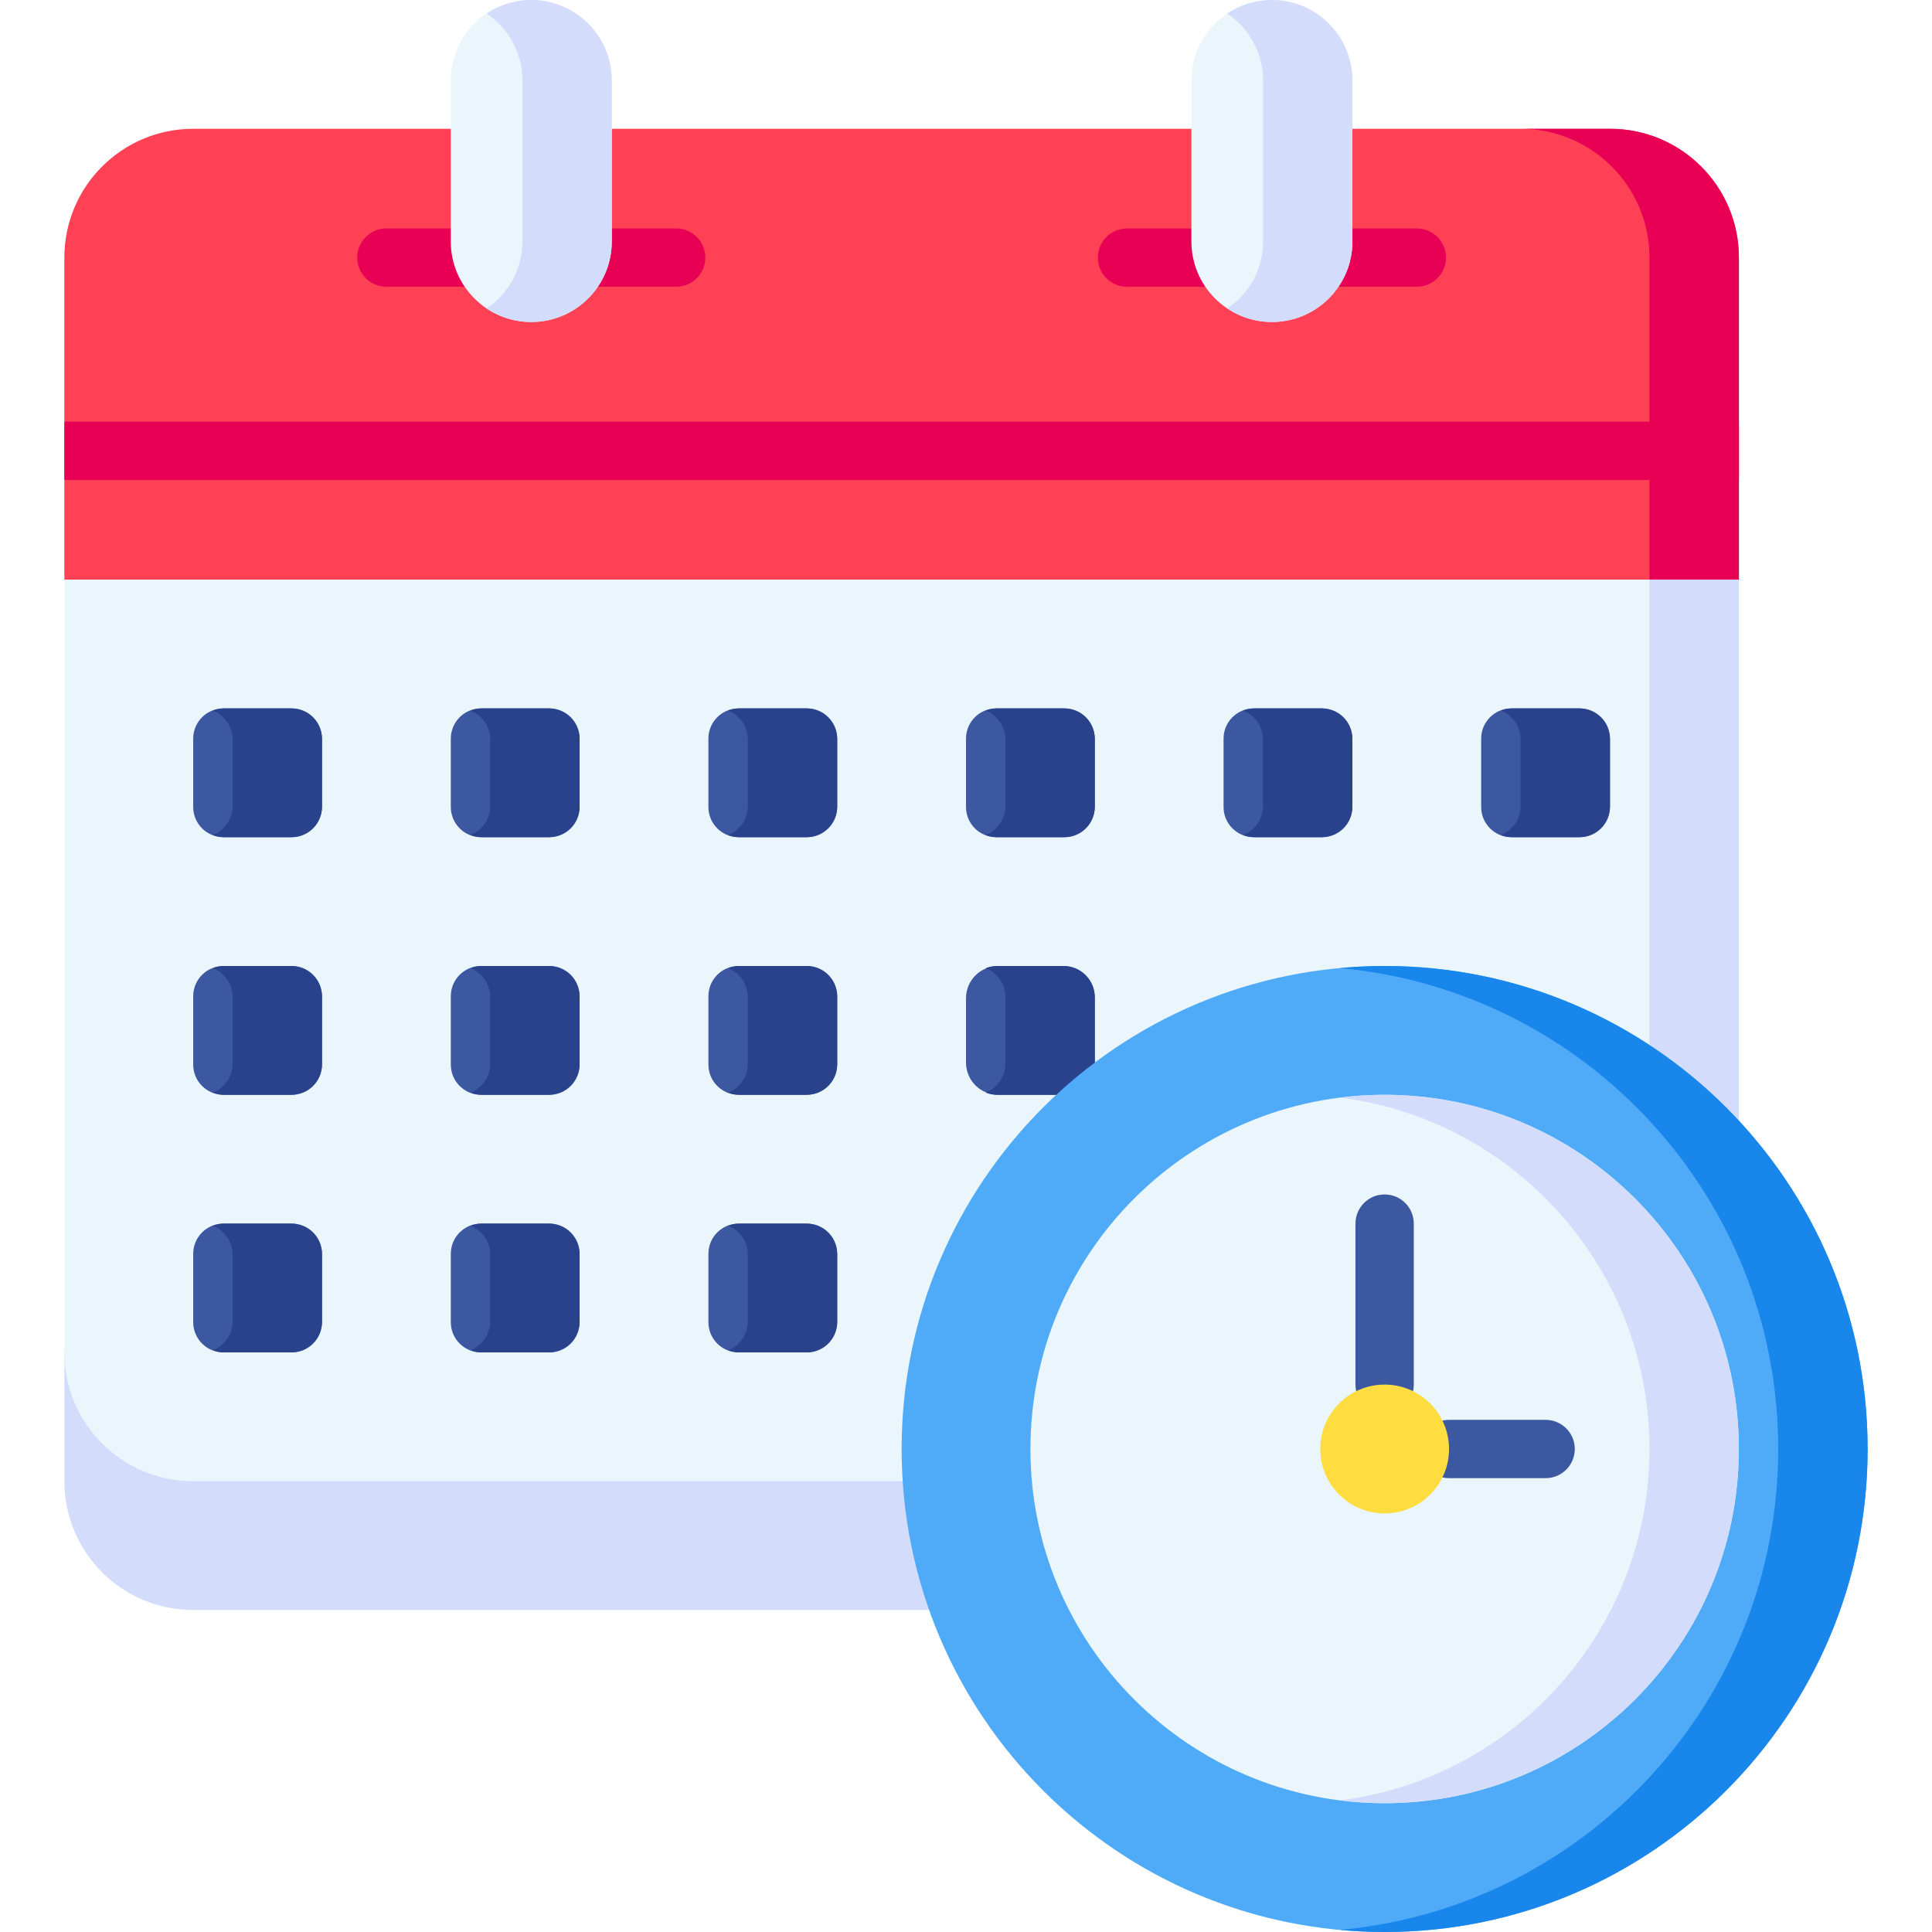
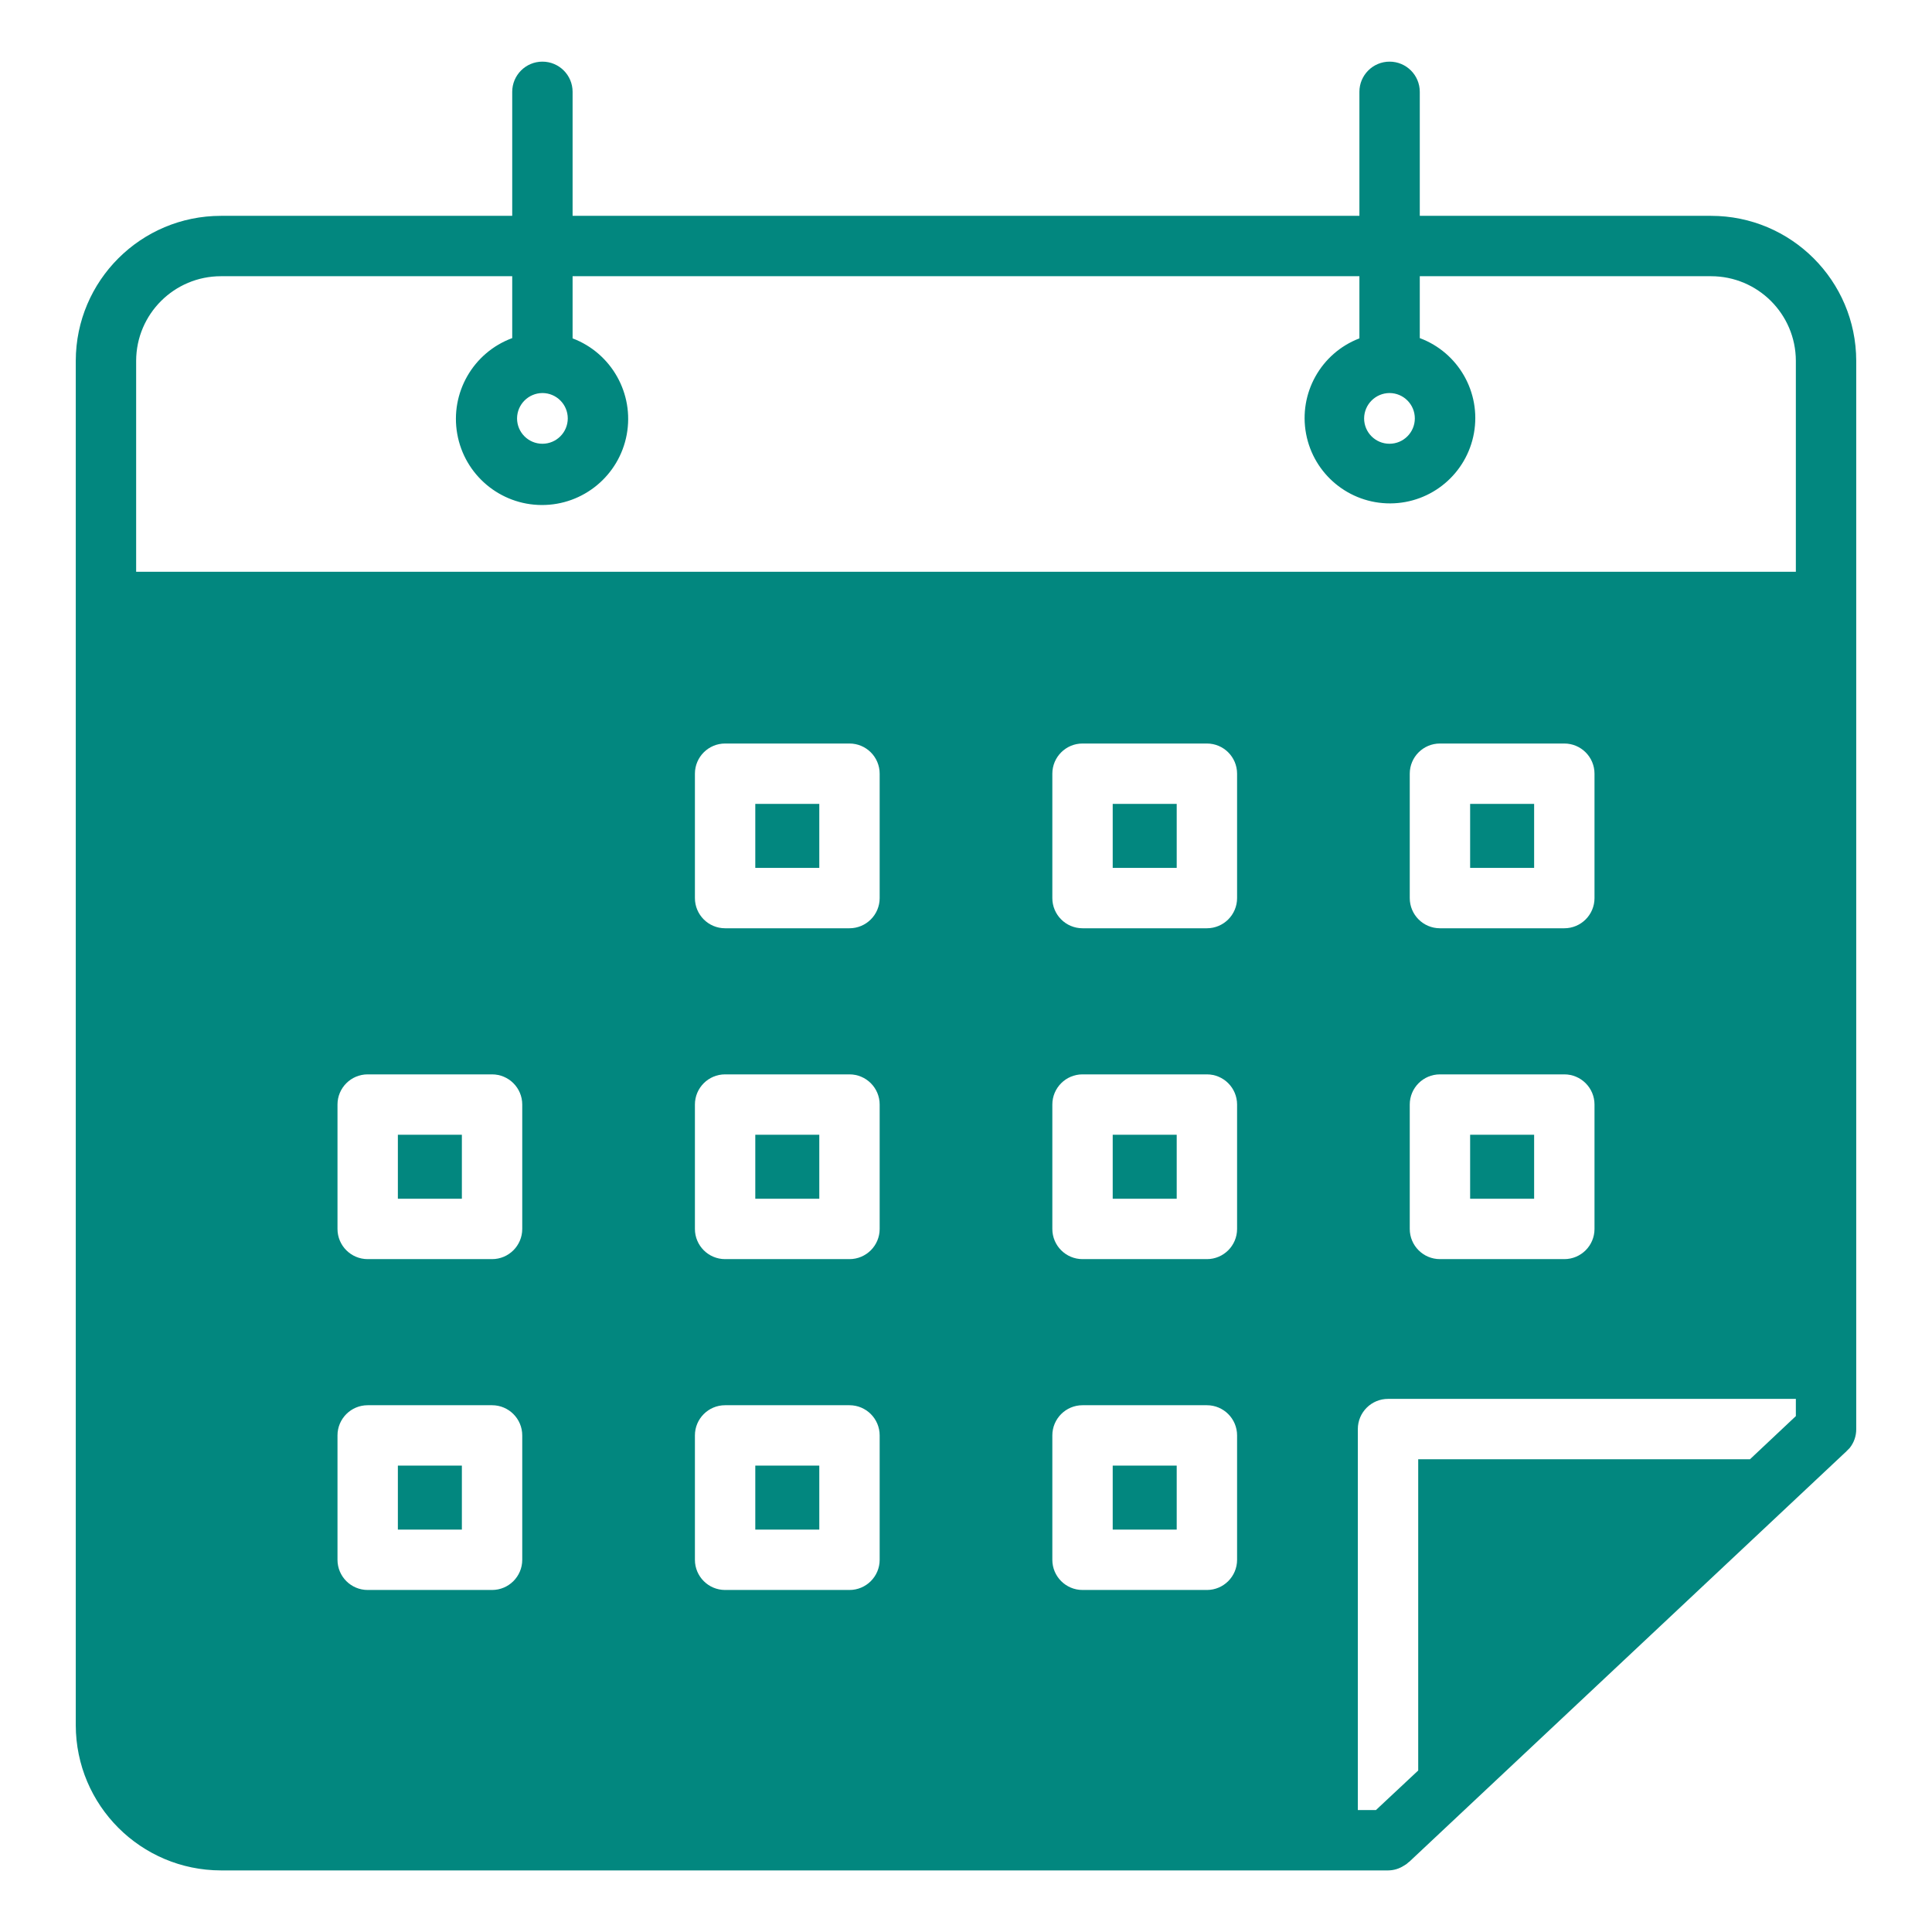
- <svg xmlns="http://www.w3.org/2000/svg" version="1.1" width="512" height="512" x="0" y="0" viewBox="0 0 512 512" style="enable-background:new 0 0 512 512" xml:space="preserve">
+ <svg xmlns="http://www.w3.org/2000/svg" version="1.1" width="512" height="512" x="0" y="0" viewBox="0 0 64 64" style="enable-background:new 0 0 512 512" xml:space="preserve">
  <g>
-     <path fill="#d3dcfb" d="M246.23 426.666H51.191c-18.851 0-34.132-15.282-34.132-34.132V358.4h261.957z" opacity="1" data-original="#d3dcfb" />
-     <path fill="#ebf5fc" d="M460.825 153.6V392.532H51.191c-18.851 0-34.132-15.282-34.132-34.133V153.6l238.95-85.334z" opacity="1" data-original="#ebf5fc" />
-     <g fill="#3c58a0">
-       <path d="M77.336 221.867H59.203a8 8 0 0 1-8-8v-18.133a8 8 0 0 1 8-8h18.133a8 8 0 0 1 8 8v18.133a8 8 0 0 1-8 8zM145.603 221.867H127.47a8 8 0 0 1-8-8v-18.133a8 8 0 0 1 8-8h18.133a8 8 0 0 1 8 8v18.133a8 8 0 0 1-8 8zM213.869 221.867h-18.133a8 8 0 0 1-8-8v-18.133a8 8 0 0 1 8-8h18.133a8 8 0 0 1 8 8v18.133a8 8 0 0 1-8 8zM282.136 221.867h-18.133a8 8 0 0 1-8-8v-18.133a8 8 0 0 1 8-8h18.133a8 8 0 0 1 8 8v18.133a8 8 0 0 1-8 8zM350.391 221.867h-18.133a8 8 0 0 1-8-8v-18.133a8 8 0 0 1 8-8h18.133a8 8 0 0 1 8 8v18.133a8 8 0 0 1-8 8zM418.658 221.867h-18.133a8 8 0 0 1-8-8v-18.133a8 8 0 0 1 8-8h18.133a8 8 0 0 1 8 8v18.133a8 8 0 0 1-8 8zM77.336 290.133H59.203a8 8 0 0 1-8-8V264a8 8 0 0 1 8-8h18.133a8 8 0 0 1 8 8v18.133a8 8 0 0 1-8 8zM145.603 290.133H127.47a8 8 0 0 1-8-8V264a8 8 0 0 1 8-8h18.133a8 8 0 0 1 8 8v18.133a8 8 0 0 1-8 8zM213.869 290.133h-18.133a8 8 0 0 1-8-8V264a8 8 0 0 1 8-8h18.133a8 8 0 0 1 8 8v18.133a8 8 0 0 1-8 8zM290.136 290.133v-25.6a8.533 8.533 0 0 0-8.533-8.533h-17.067a8.533 8.533 0 0 0-8.533 8.533V281.6a8.533 8.533 0 0 0 8.533 8.533zM77.336 358.4H59.203a8 8 0 0 1-8-8v-18.133a8 8 0 0 1 8-8h18.133a8 8 0 0 1 8 8V350.4a8 8 0 0 1-8 8zM145.603 358.4H127.47a8 8 0 0 1-8-8v-18.133a8 8 0 0 1 8-8h18.133a8 8 0 0 1 8 8V350.4a8 8 0 0 1-8 8zM213.869 358.4h-18.133a8 8 0 0 1-8-8v-18.133a8 8 0 0 1 8-8h18.133a8 8 0 0 1 8 8V350.4a8 8 0 0 1-8 8z" fill="#3c58a0" opacity="1" data-original="#3c58a0" />
-     </g>
-     <path fill="#2a428c" d="M418.417 187.733h-17.65c-1.068 0-2.085.21-3.022.579a8.237 8.237 0 0 1 5.219 7.662v17.65c0 3.484-2.165 6.456-5.219 7.662.937.37 1.954.58 3.022.58h17.65a8.242 8.242 0 0 0 8.242-8.241v-17.65a8.243 8.243 0 0 0-8.242-8.242zM350.15 187.733H332.5c-1.068 0-2.085.21-3.022.579a8.237 8.237 0 0 1 5.219 7.662v17.65c0 3.484-2.165 6.456-5.219 7.662.937.37 1.954.58 3.022.58h17.65a8.24 8.24 0 0 0 8.241-8.241v-17.65a8.241 8.241 0 0 0-8.241-8.242zM281.895 187.733h-17.65c-1.068 0-2.085.21-3.022.579 3.055 1.206 5.22 4.178 5.22 7.662v17.65c0 3.484-2.165 6.456-5.22 7.662.937.37 1.954.58 3.022.58h17.65a8.242 8.242 0 0 0 8.242-8.241v-17.65a8.243 8.243 0 0 0-8.242-8.242zM213.628 187.733h-17.65c-1.068 0-2.085.21-3.022.579 3.055 1.206 5.22 4.178 5.22 7.662v17.65c0 3.484-2.165 6.456-5.22 7.662.937.37 1.954.58 3.022.58h17.65a8.242 8.242 0 0 0 8.242-8.241v-17.65a8.243 8.243 0 0 0-8.242-8.242zM145.361 187.733h-17.65c-1.068 0-2.085.21-3.022.579a8.237 8.237 0 0 1 5.219 7.662v17.65c0 3.484-2.165 6.456-5.219 7.662.937.37 1.954.58 3.022.58h17.65a8.242 8.242 0 0 0 8.242-8.241v-17.65a8.242 8.242 0 0 0-8.242-8.242zM77.095 187.733h-17.65c-1.068 0-2.085.21-3.022.579 3.055 1.206 5.22 4.178 5.22 7.662v17.65c0 3.484-2.165 6.456-5.22 7.662.937.37 1.954.58 3.022.58h17.65a8.242 8.242 0 0 0 8.242-8.241v-17.65a8.243 8.243 0 0 0-8.242-8.242zM77.095 256h-17.65c-1.068 0-2.085.21-3.022.579 3.055 1.206 5.22 4.178 5.22 7.662v17.651c0 3.484-2.165 6.456-5.22 7.662.937.37 1.954.58 3.022.58h17.65a8.242 8.242 0 0 0 8.242-8.241v-17.651A8.243 8.243 0 0 0 77.095 256zM77.095 324.267h-17.65c-1.068 0-2.085.21-3.022.579 3.055 1.206 5.22 4.178 5.22 7.662v17.651c0 3.484-2.165 6.456-5.22 7.662.937.37 1.954.58 3.022.58h17.65a8.242 8.242 0 0 0 8.242-8.241v-17.651a8.243 8.243 0 0 0-8.242-8.242zM145.361 256h-17.65c-1.068 0-2.085.21-3.022.579a8.237 8.237 0 0 1 5.219 7.662v17.651c0 3.484-2.165 6.456-5.219 7.662.937.37 1.954.58 3.022.58h17.65a8.242 8.242 0 0 0 8.242-8.241v-17.651a8.242 8.242 0 0 0-8.242-8.242zM145.361 324.267h-17.65c-1.068 0-2.085.21-3.022.579a8.237 8.237 0 0 1 5.219 7.662v17.651c0 3.484-2.165 6.456-5.219 7.662.937.37 1.954.58 3.022.58h17.65a8.242 8.242 0 0 0 8.242-8.241v-17.651a8.241 8.241 0 0 0-8.242-8.242zM213.628 256h-17.65c-1.068 0-2.085.21-3.022.579 3.055 1.206 5.22 4.178 5.22 7.662v17.651c0 3.484-2.165 6.456-5.22 7.662.937.37 1.954.58 3.022.58h17.65a8.242 8.242 0 0 0 8.242-8.241v-17.651a8.243 8.243 0 0 0-8.242-8.242zM290.136 290.133v-25.892a8.241 8.241 0 0 0-8.242-8.241h-17.65c-1.068 0-2.085.21-3.022.579 3.055 1.206 5.22 4.178 5.22 7.662v17.651c0 3.484-2.165 6.456-5.22 7.662.937.37 1.954.58 3.022.58h25.892zM213.628 324.267h-17.65c-1.068 0-2.085.21-3.022.579 3.055 1.206 5.22 4.178 5.22 7.662v17.651c0 3.484-2.165 6.456-5.22 7.662.937.37 1.954.58 3.022.58h17.65a8.242 8.242 0 0 0 8.242-8.241v-17.651a8.242 8.242 0 0 0-8.242-8.242z" opacity="1" data-original="#2a428c" />
-     <path fill="#d3dcfb" d="M437.114 143.721V392.533h23.711V153.6z" opacity="1" data-original="#d3dcfb" />
-     <path fill="#ff4155" d="M460.825 153.6V68.266c0-18.851-15.282-34.132-34.132-34.132H51.191c-18.851 0-34.132 15.281-34.132 34.132V153.6z" opacity="1" data-original="#ff4155" />
-     <path fill="#e80054" d="M124.609 75.993h-22.217a7.726 7.726 0 1 1 0-15.452h22.217a7.726 7.726 0 1 1 0 15.452zM179.191 75.993h-22.217a7.726 7.726 0 1 1 0-15.452h22.217c4.268 0 7.726 3.459 7.726 7.726s-3.458 7.726-7.726 7.726zM320.887 75.993h-22.218a7.726 7.726 0 1 1 0-15.452h22.218c4.268 0 7.726 3.459 7.726 7.726s-3.458 7.726-7.726 7.726zM375.47 75.993h-22.218a7.726 7.726 0 1 1 0-15.452h22.218a7.726 7.726 0 1 1 0 15.452z" opacity="1" data-original="#e80054" />
-     <path fill="#ebf5fc" d="M162.125 64c0 11.782-9.551 21.333-21.333 21.333S119.459 75.782 119.459 64V21.333C119.458 9.551 129.009 0 140.791 0s21.333 9.551 21.333 21.333V64zM358.403 64c0 11.782-9.551 21.333-21.333 21.333S315.736 75.782 315.736 64V21.333C315.736 9.551 325.287 0 337.069 0s21.333 9.551 21.333 21.333V64z" opacity="1" data-original="#ebf5fc" />
-     <path fill="#d3dcfb" d="M337.069 0c-4.38 0-8.448 1.324-11.836 3.588 5.725 3.826 9.498 10.343 9.498 17.746V64c0 7.402-3.773 13.92-9.498 17.746a21.233 21.233 0 0 0 11.836 3.588c11.782 0 21.333-9.551 21.333-21.333V21.333C358.403 9.551 348.852 0 337.069 0zM140.791 0c-4.38 0-8.448 1.324-11.836 3.588 5.725 3.826 9.498 10.343 9.498 17.746V64c0 7.402-3.773 13.92-9.498 17.746a21.233 21.233 0 0 0 11.836 3.588c11.782 0 21.333-9.551 21.333-21.333V21.333C162.125 9.551 152.574 0 140.791 0z" opacity="1" data-original="#d3dcfb" />
-     <path fill="#e80054" d="M426.693 34.133H402.99c18.851 0 34.132 15.281 34.132 34.132V153.6h23.702V68.266c.001-18.851-15.281-34.133-34.131-34.133z" opacity="1" data-original="#e80054" />
-     <path fill="#e80054" d="M17.058 111.74h443.767v15.453H17.058z" opacity="1" data-original="#e80054" />
-     <circle cx="366.942" cy="384" r="128" fill="#4fabf7" opacity="1" data-original="#4fabf7" />
-     <circle cx="366.942" cy="384" r="93.867" fill="#ebf5fc" opacity="1" data-original="#ebf5fc" />
-     <path fill="#3c58a0" d="M366.942 374.659a7.725 7.725 0 0 1-7.726-7.726v-42.667a7.726 7.726 0 1 1 15.452 0v42.667a7.726 7.726 0 0 1-7.726 7.726zM409.609 391.726h-25.601a7.726 7.726 0 1 1 0-15.452h25.601a7.726 7.726 0 1 1 0 15.452z" opacity="1" data-original="#3c58a0" />
-     <path fill="#1886ea" d="M366.942 256c-3.995 0-7.945.193-11.847.551C420.232 262.53 471.247 317.303 471.247 384s-51.016 121.47-116.153 127.449c3.902.358 7.852.551 11.847.551 70.692 0 128-57.308 128-128s-57.307-128-127.999-128z" opacity="1" data-original="#1886ea" />
-     <path fill="#d3dcfb" d="M366.942 290.133c-4.01 0-7.961.253-11.839.741 46.252 5.821 82.028 45.295 82.028 93.126s-35.776 87.305-82.028 93.126c3.878.488 7.829.741 11.839.741 51.841 0 93.867-42.026 93.867-93.867s-42.026-93.867-93.867-93.867z" opacity="1" data-original="#d3dcfb" />
-     <circle cx="366.942" cy="384" r="17.067" fill="#ffdd40" opacity="1" data-original="#ffdd40" />
+     <path d="M56.68 7.15h-9.648V3.042a1 1 0 0 0-2 0V7.15H18.968V3.042a1 1 0 1 0-2 0V7.15H7.32a4.81 4.81 0 0 0-4.81 4.8v45.2a4.818 4.818 0 0 0 4.81 4.81h38.66a.972.972 0 0 0 .53-.16.583.583 0 0 0 .15-.11.265.265 0 0 0 .06-.05L61.14 48.1c.01-.01.02-.01.03-.03l.1-.1a.985.985 0 0 0 .22-.63V11.95a4.81 4.81 0 0 0-4.81-4.8zm-4.86 23.6H47.7a1 1 0 0 1-1-1v-4.12a1 1 0 0 1 1-1h4.12a1 1 0 0 1 1 1v4.12a1 1 0 0 1-1 1zm1 5.84v4.12a1 1 0 0 1-1 1H47.7a1 1 0 0 1-1-1v-4.12a1 1 0 0 1 1-1h4.12a1 1 0 0 1 1 1zm-40.64 9.96h4.12a1 1 0 0 1 1 1v4.12a1 1 0 0 1-1 1h-4.12a1 1 0 0 1-1-1v-4.12a1 1 0 0 1 1-1zm-1-5.84v-4.12a1 1 0 0 1 1-1h4.12a1 1 0 0 1 1 1v4.12a1 1 0 0 1-1 1h-4.12a1 1 0 0 1-1-1zm12.84-5.12h4.12a1 1 0 0 1 1 1v4.12a1 1 0 0 1-1 1h-4.12a1 1 0 0 1-1-1v-4.12a1 1 0 0 1 1-1zm-1-5.84v-4.12a1 1 0 0 1 1-1h4.12a1 1 0 0 1 1 1v4.12a1 1 0 0 1-1 1h-4.12a1 1 0 0 1-1-1zm1 16.8h4.12a1 1 0 0 1 1 1v4.12a1 1 0 0 1-1 1h-4.12a1 1 0 0 1-1-1v-4.12a1 1 0 0 1 1-1zm11.84 0h4.12a1 1 0 0 1 1 1v4.12a1 1 0 0 1-1 1h-4.12a1 1 0 0 1-1-1v-4.12a1 1 0 0 1 1-1zm-1-5.84v-4.12a1 1 0 0 1 1-1h4.12a1 1 0 0 1 1 1v4.12a1 1 0 0 1-1 1h-4.12a1 1 0 0 1-1-1zm6.12-10.96a1 1 0 0 1-1 1h-4.12a1 1 0 0 1-1-1v-4.12a1 1 0 0 1 1-1h4.12a1 1 0 0 1 1 1zM7.32 9.15h9.648v2.05a2.853 2.853 0 1 0 2 .009V9.15h26.064v2.059a2.827 2.827 0 1 0 2-.009V9.15h9.648a2.81 2.81 0 0 1 2.81 2.8v6.99H4.51v-6.99a2.81 2.81 0 0 1 2.81-2.8zm10.648 3.87a.84.84 0 1 1-.84.84.845.845 0 0 1 .842-.84zm28.062 0a.84.84 0 1 1-.842.84.846.846 0 0 1 .844-.84zm.95 35.32v10.31l-1.4 1.31h-.6V47.34a1 1 0 0 1 1-1h13.51v.57l-1.52 1.43z" fill="#02877F" opacity="1" data-original="#000000" />
+     <path d="M25.02 26.63h2.12v2.12h-2.12zM36.86 26.63h2.12v2.12h-2.12zM48.7 26.63h2.12v2.12H48.7zM13.18 37.59h2.12v2.12h-2.12zM25.02 37.59h2.12v2.12h-2.12zM36.86 37.59h2.12v2.12h-2.12zM48.7 37.59h2.12v2.12H48.7zM13.18 48.55h2.12v2.12h-2.12zM25.02 48.55h2.12v2.12h-2.12zM36.86 48.55h2.12v2.12h-2.12z" fill="#02877F" opacity="1" data-original="#000000" />
  </g>
</svg>
